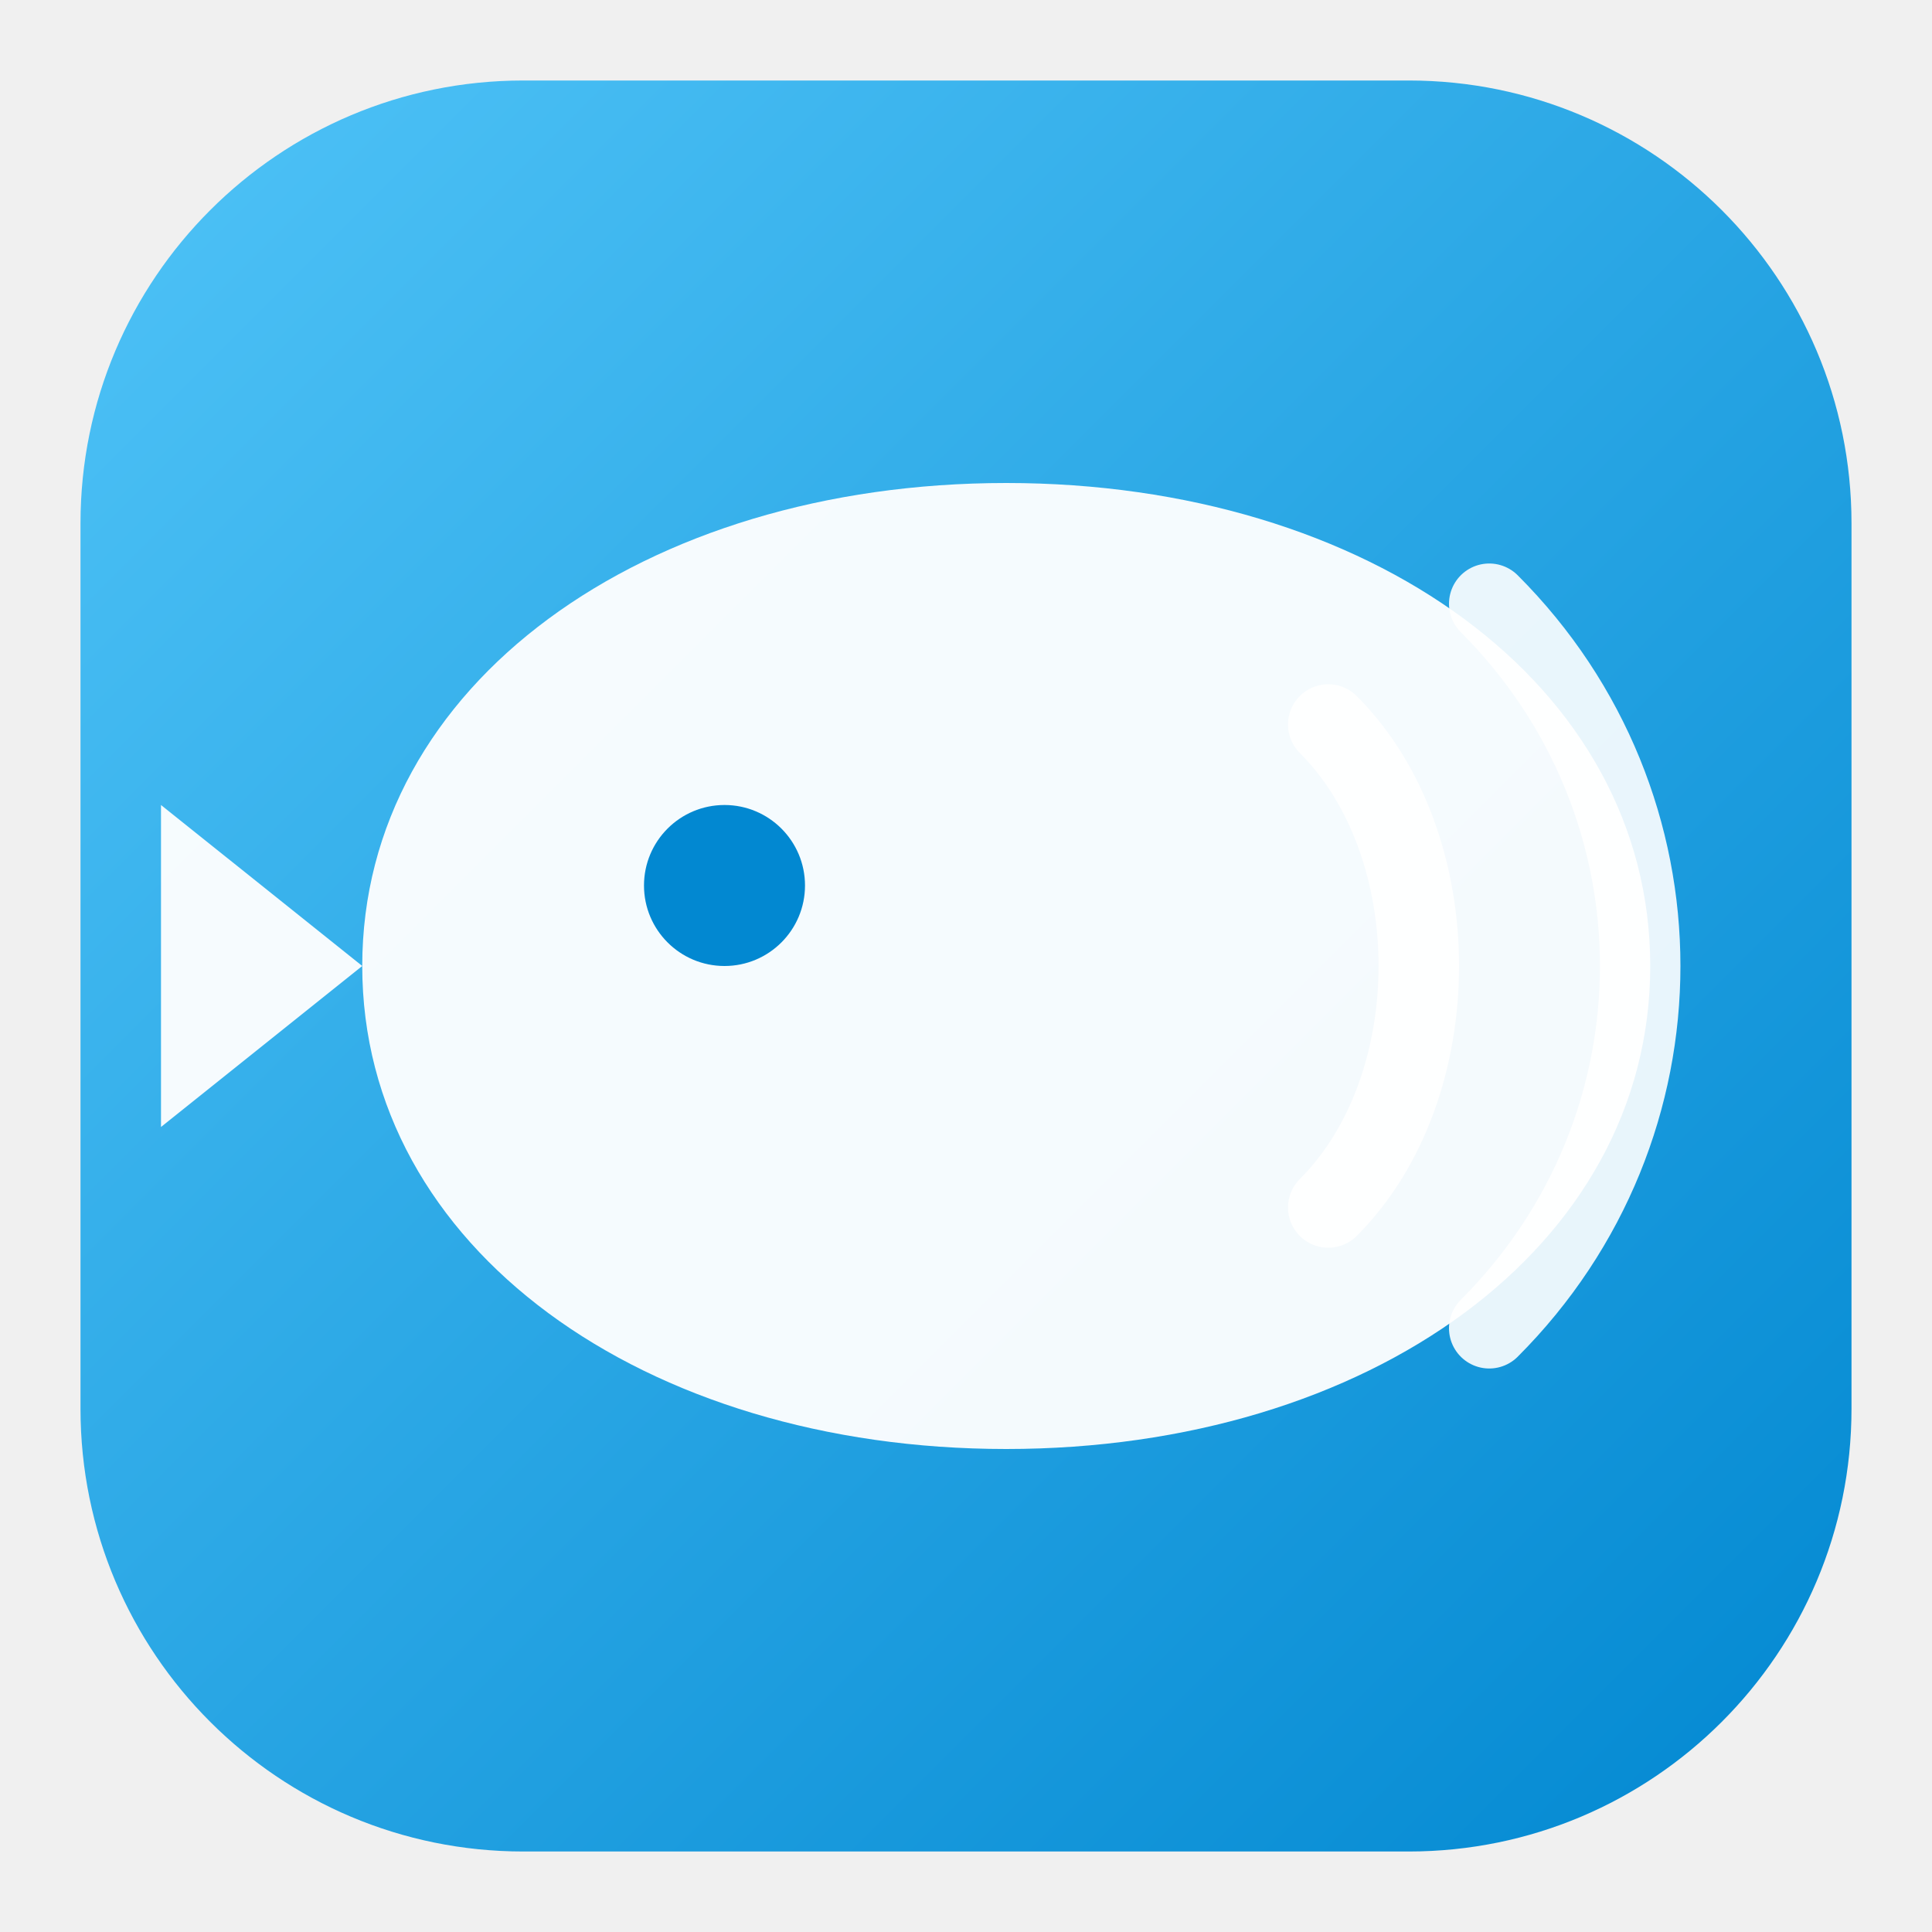
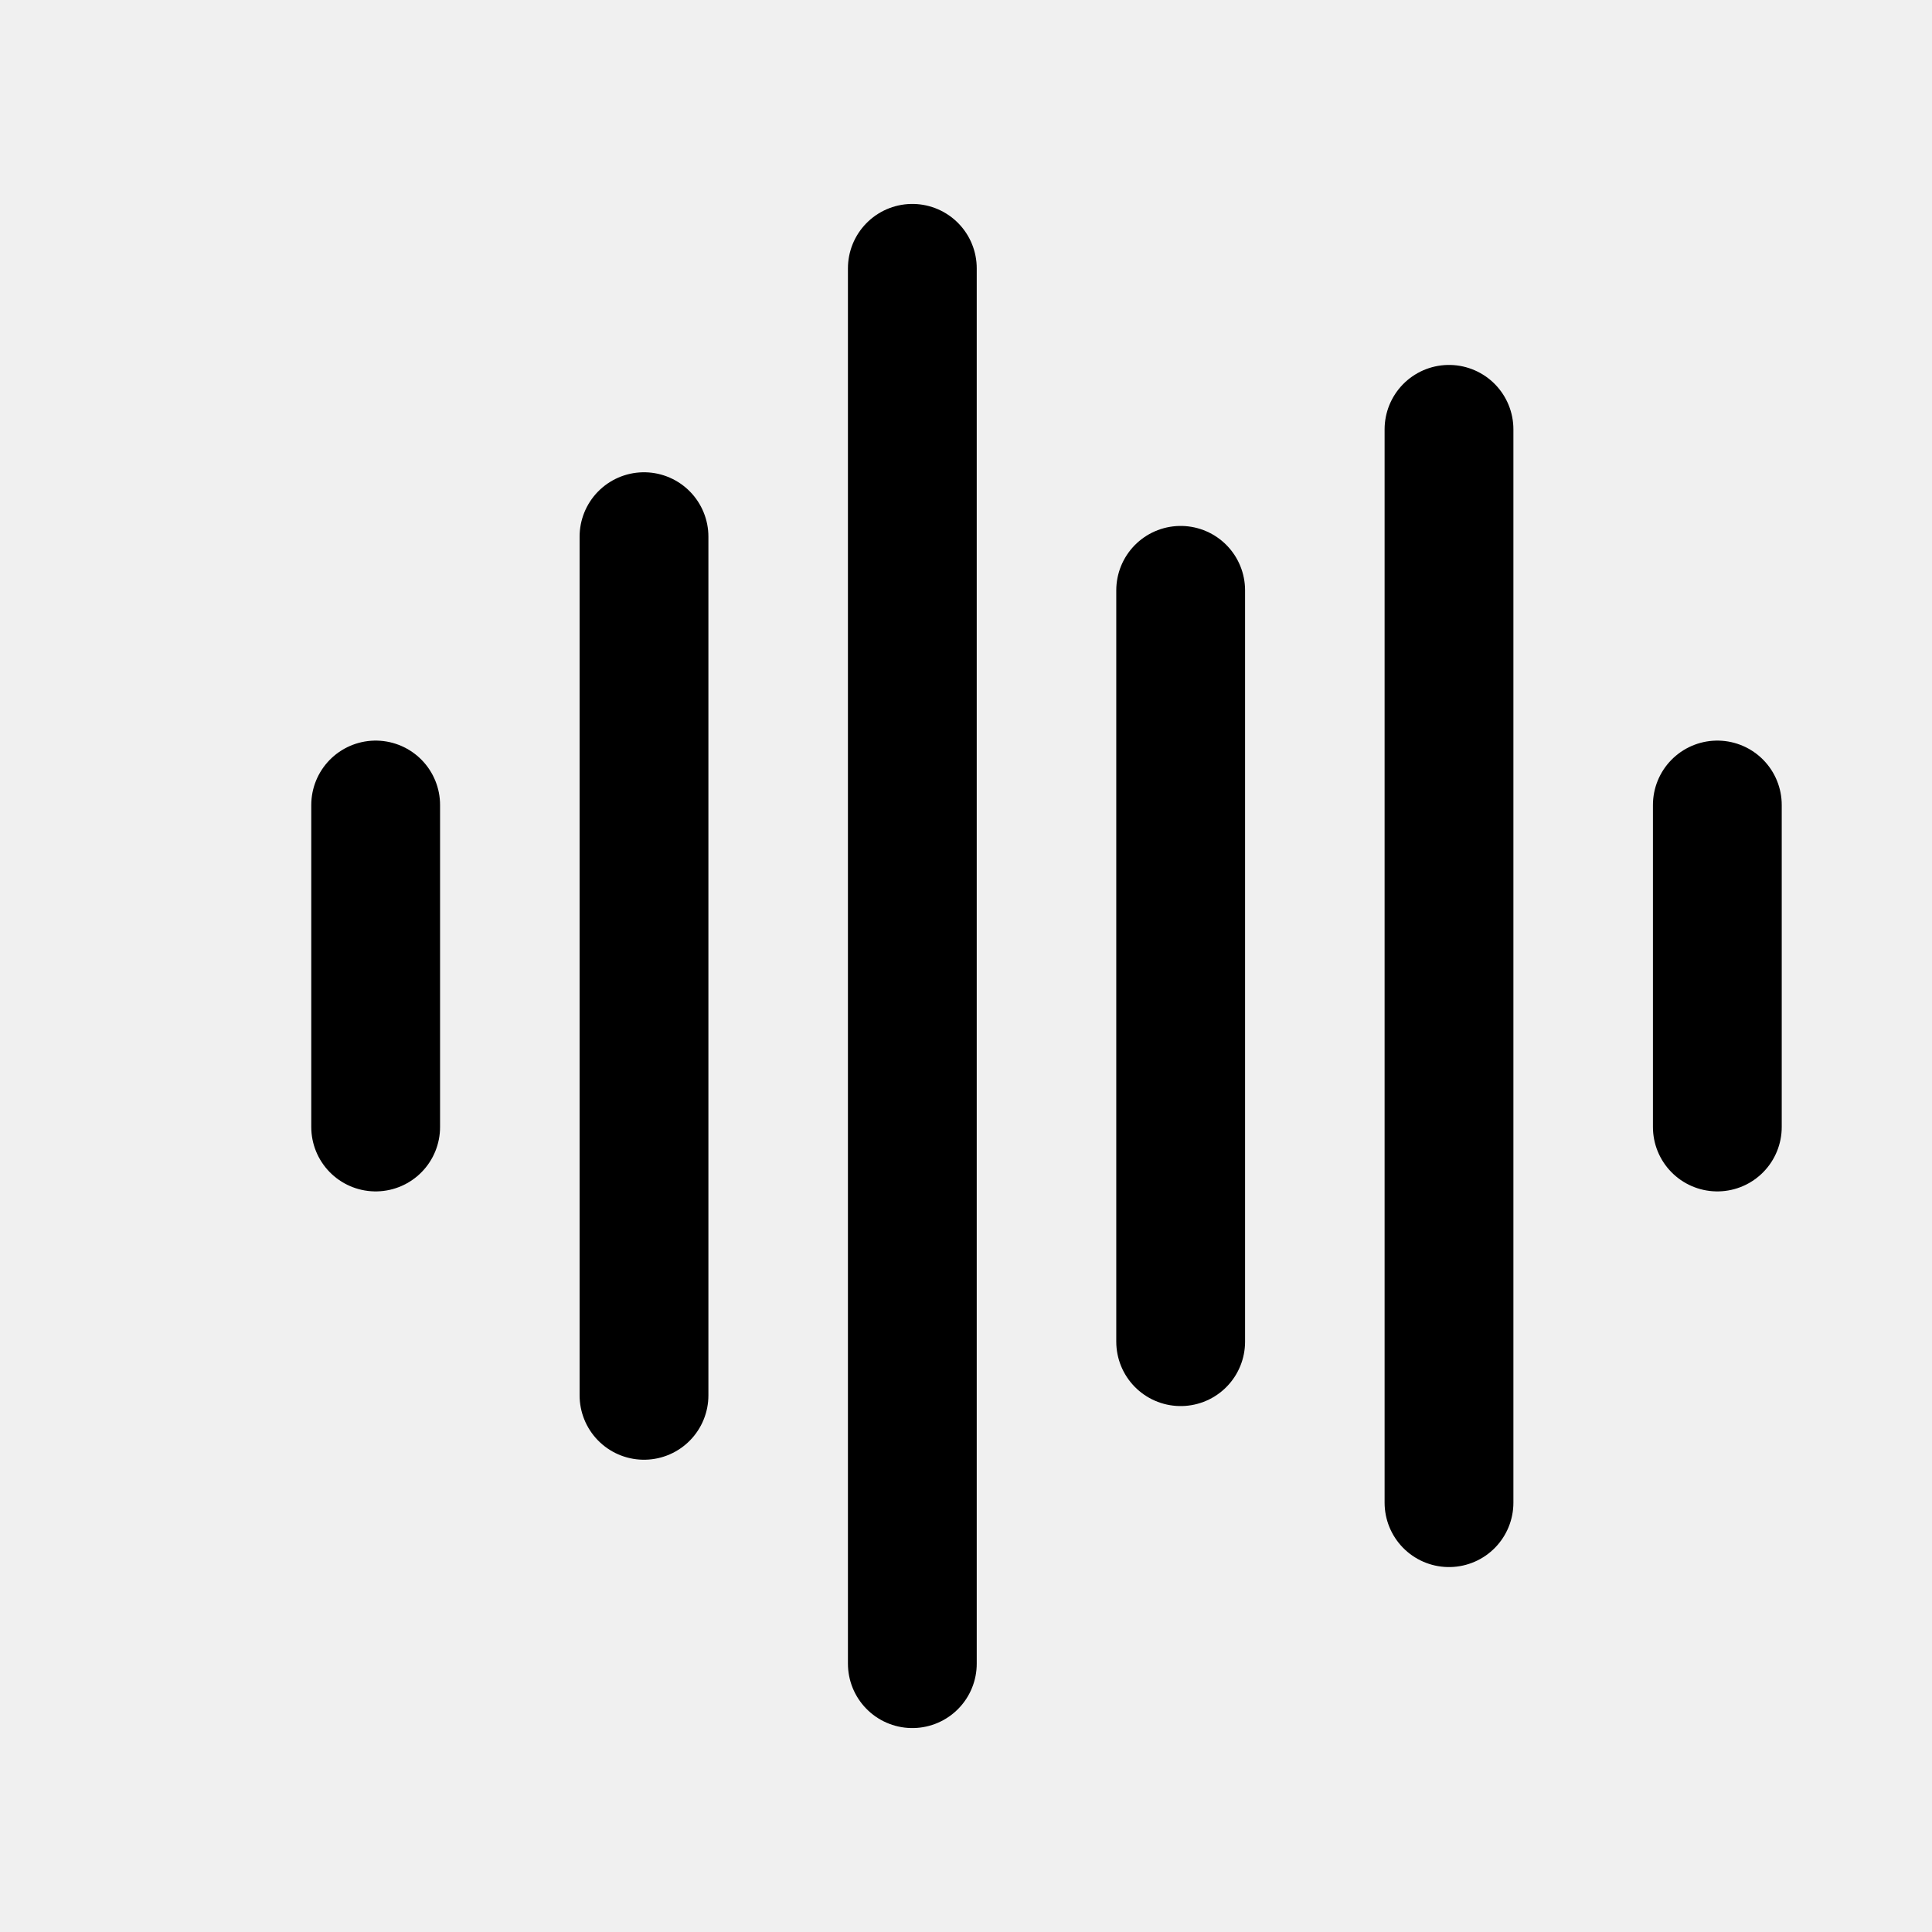
- <svg xmlns="http://www.w3.org/2000/svg" viewBox="0 0 48 48" width="48" height="48">
-   <defs>
-     <linearGradient id="g" x1="0" y1="0" x2="1" y2="1">
-       <stop offset="0" stop-color="#4fc3f7" />
-       <stop offset="1" stop-color="#0288d1" />
-     </linearGradient>
-   </defs>
-   <rect x="2" y="2" width="44" height="44" rx="11" fill="url(#g)" />
-   <path d="M9 24c0-7 7-12 16-12s16 5 16 12-7 12-16 12S9 31 9 24z" fill="#fff" opacity=".95" />
-   <circle cx="18" cy="22" r="2" fill="#0288d1" />
-   <path d="M9 24l-5-4v8z" fill="#fff" opacity=".95" />
-   <path d="M33 18c3 3 3 9 0 12M37 15c5 5 5 13 0 18" fill="none" stroke="#fff" stroke-width="2" stroke-linecap="round" opacity=".9" />
+ <svg xmlns="http://www.w3.org/2000/svg" viewBox="0 0 36 36" width="36" height="36" fill="none">
+   <g stroke="currentColor" stroke-width="2.4" stroke-linecap="round">
+     <path d="M7 15v6" />
+     <path d="M12 10v16" />
+     <path d="M17 5v26" />
+     <path d="M22 11v14" />
+     <path d="M27 8v20" />
+     <path d="M32 15v6" />
+   </g>
</svg>
